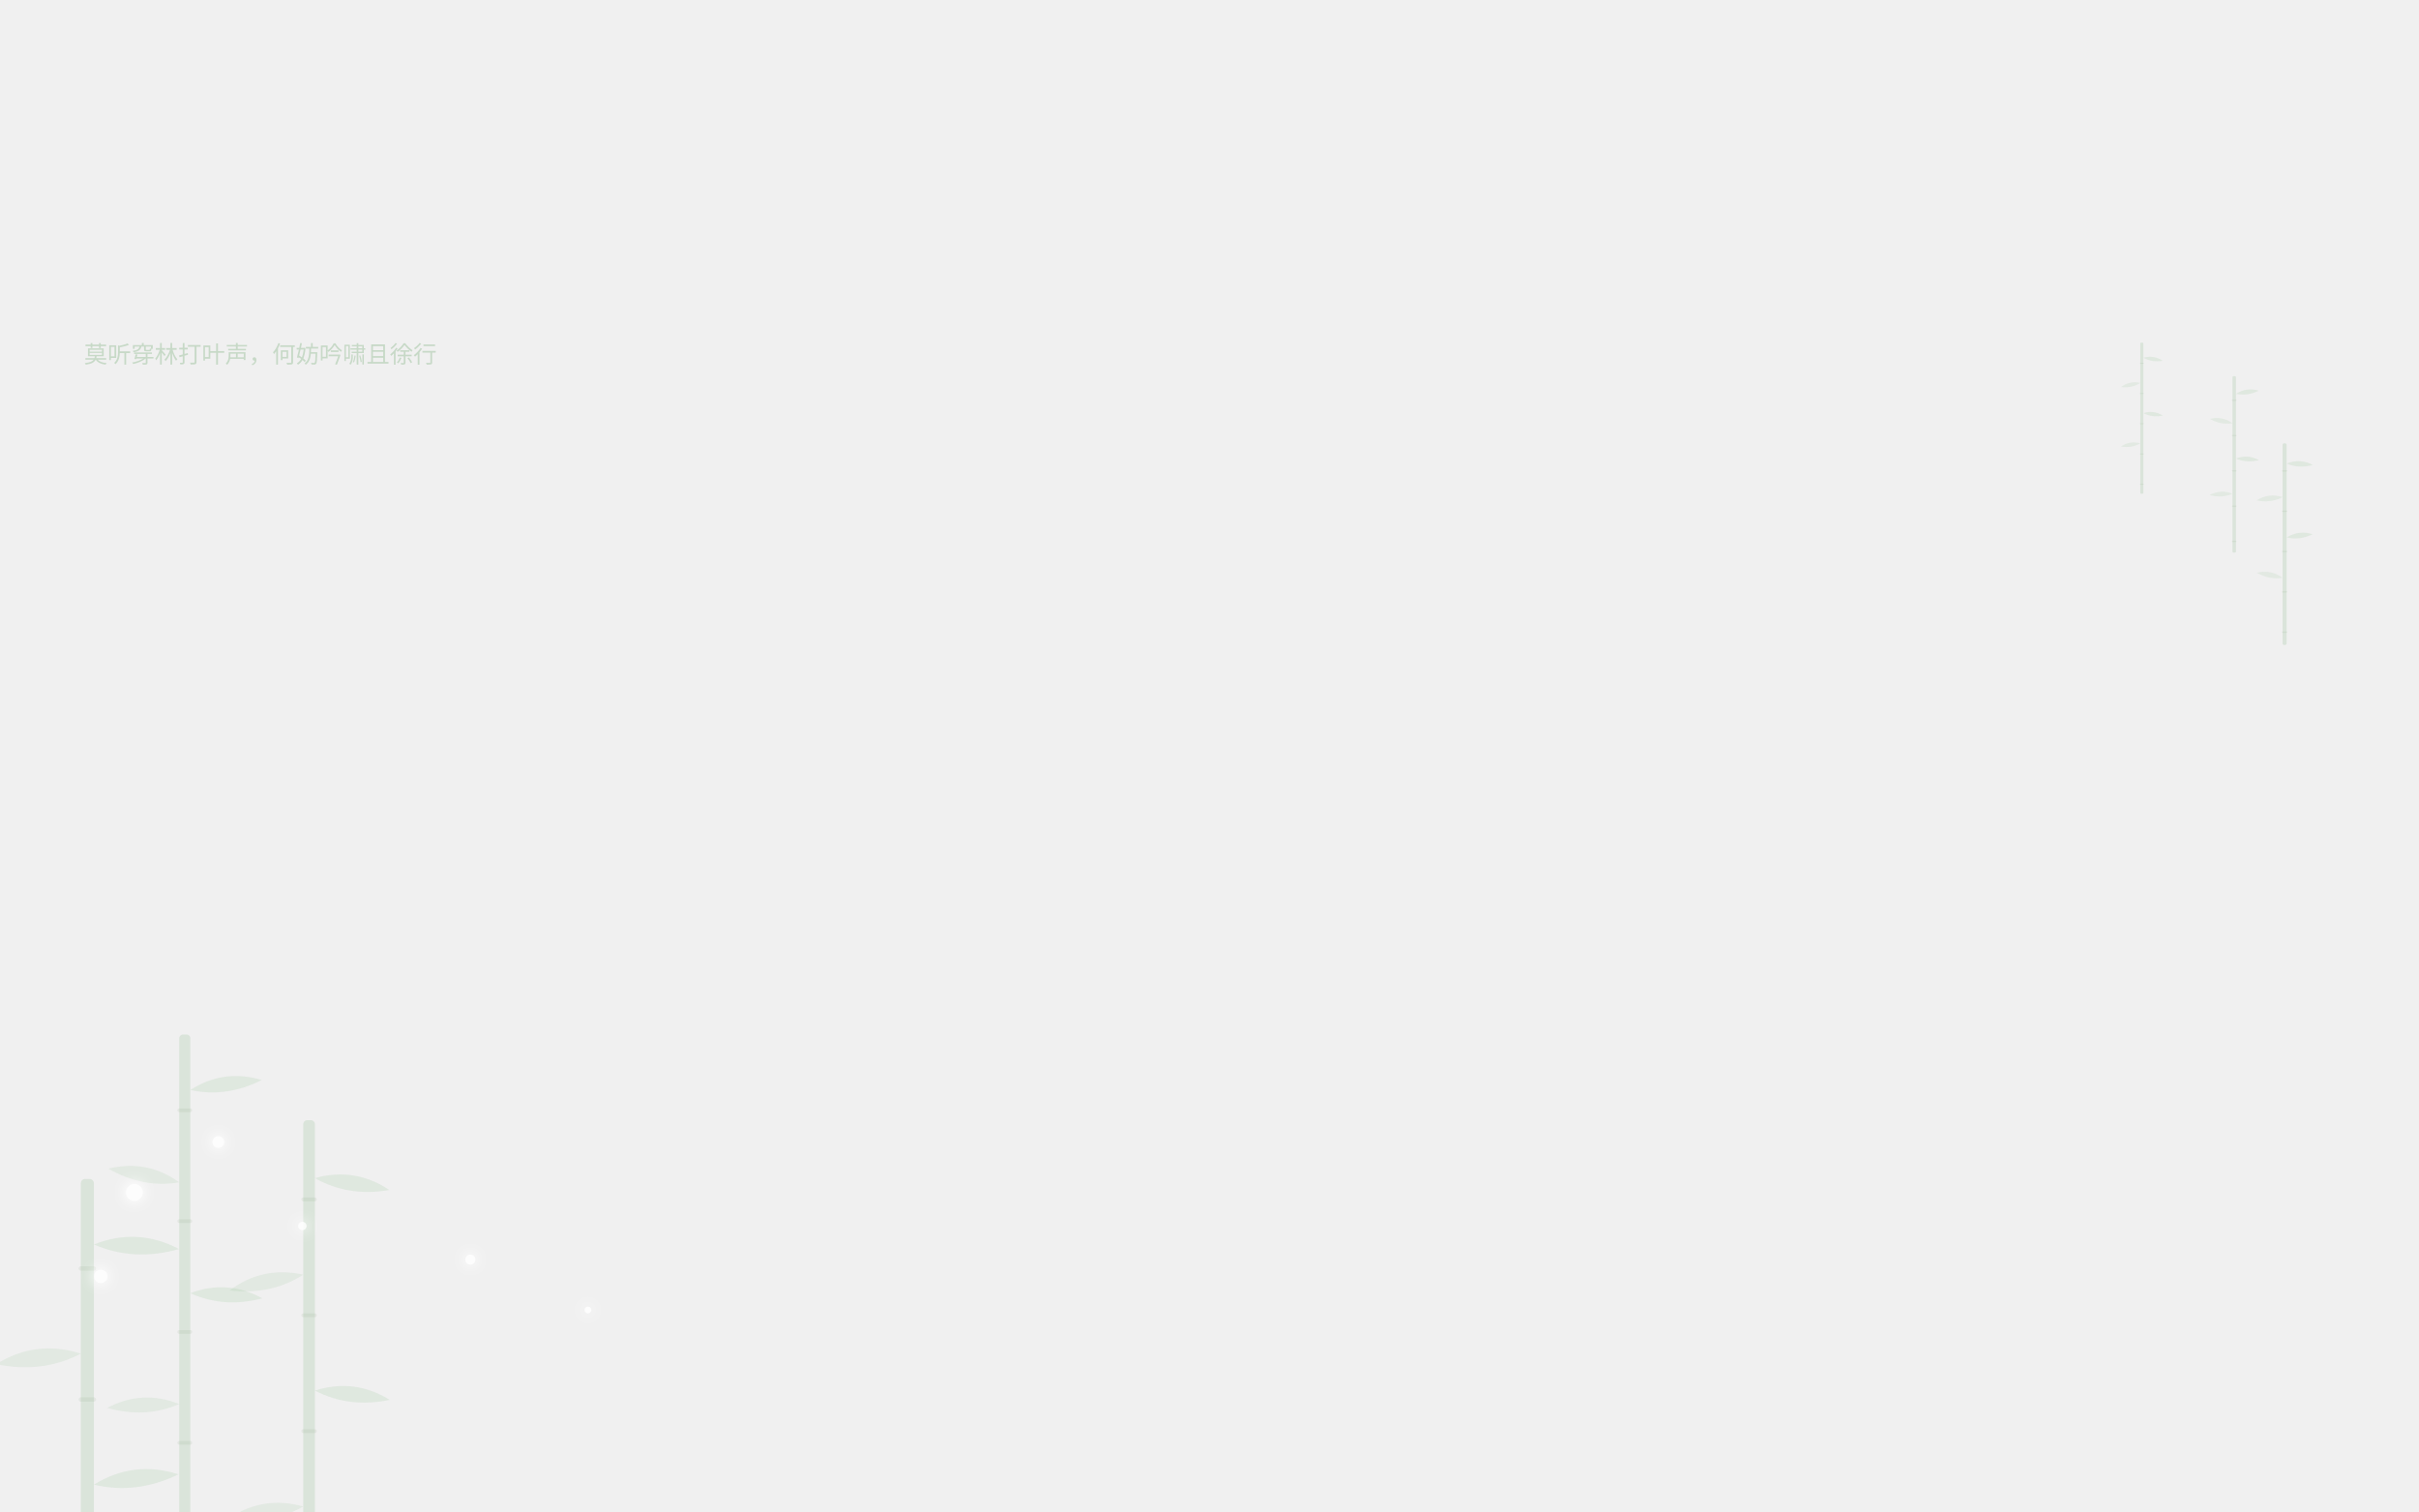
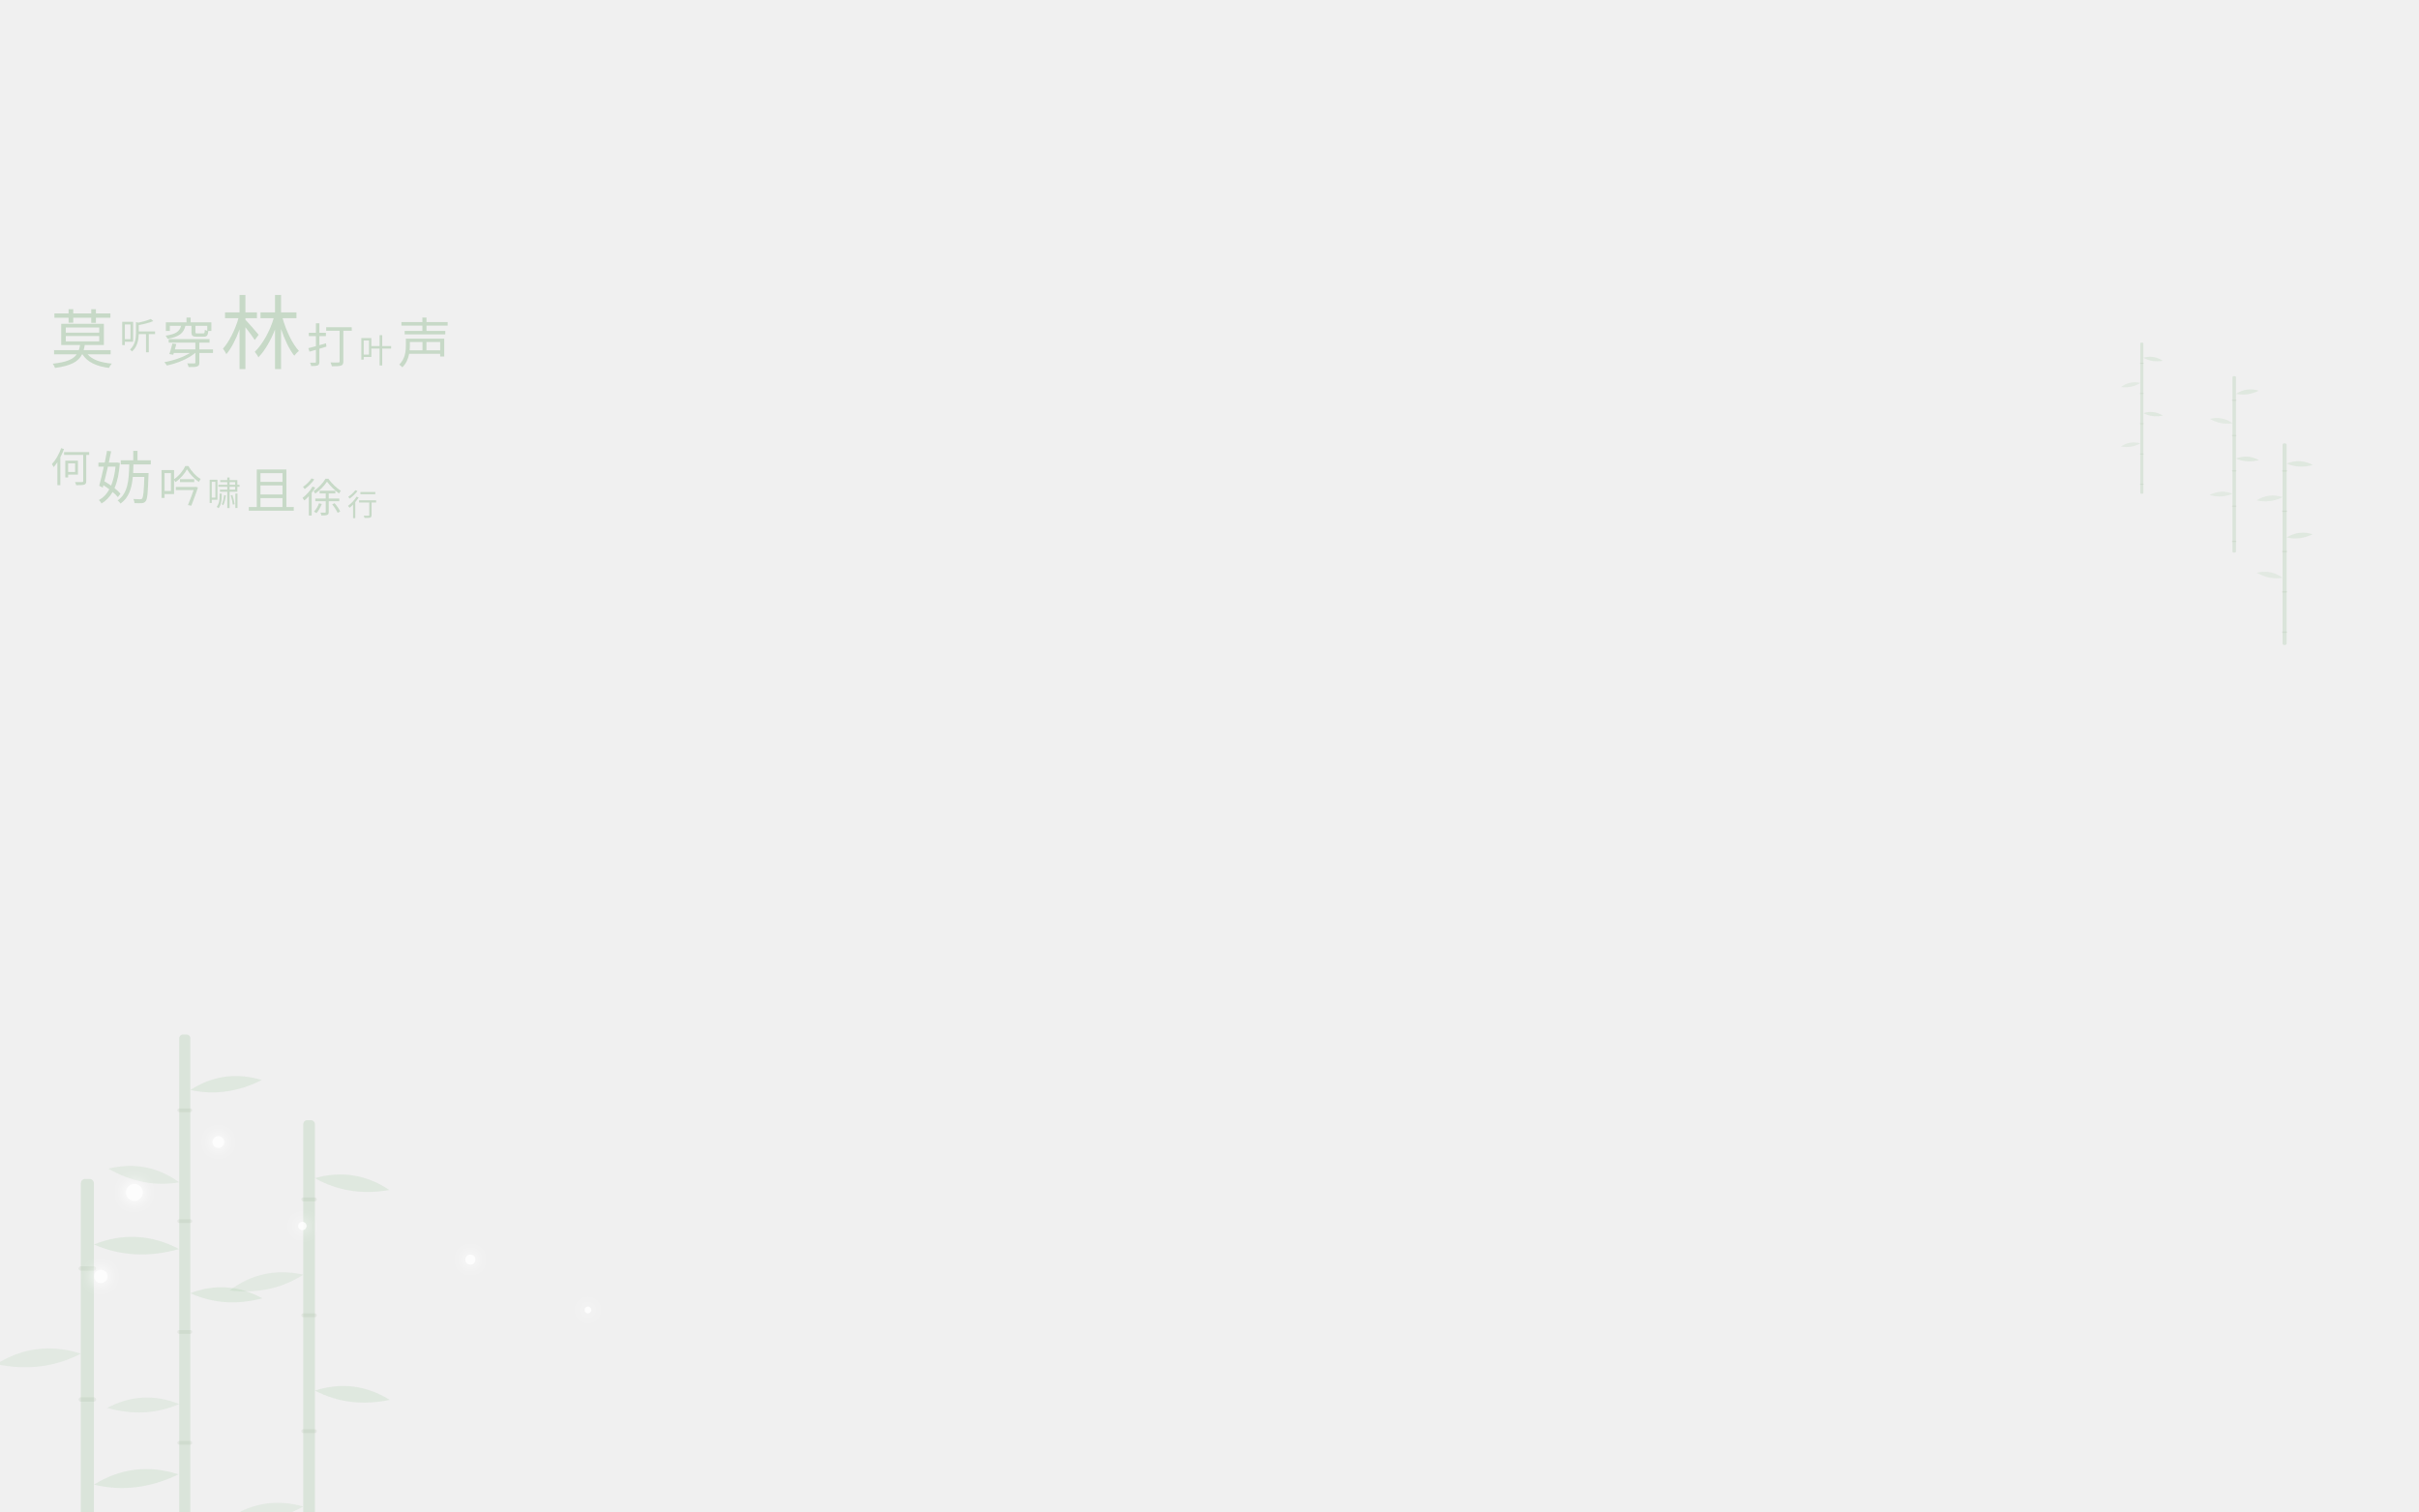
<svg xmlns="http://www.w3.org/2000/svg" viewBox="0 0 1440 900" width="1440" height="900">
  <defs>
    <filter id="sun-glow" x="-80%" y="-80%" width="260%" height="260%">
      <feGaussianBlur stdDeviation="4" result="blur" />
      <feMerge>
        <feMergeNode in="blur" />
        <feMergeNode in="blur" />
        <feMergeNode in="SourceGraphic" />
      </feMerge>
    </filter>
    <g id="bamboo">
      <rect x="-3" y="0" width="6" height="300" rx="2" fill="#5C9E5C" opacity="0.15" />
      <rect x="-4" y="40" width="8" height="2" rx="1" fill="#7E9A74" opacity="0.12" />
      <rect x="-4" y="100" width="8" height="2" rx="1" fill="#7E9A74" opacity="0.12" />
      <rect x="-4" y="160" width="8" height="2" rx="1" fill="#7E9A74" opacity="0.12" />
      <rect x="-4" y="220" width="8" height="2" rx="1" fill="#7E9A74" opacity="0.12" />
      <rect x="-4" y="280" width="8" height="2" rx="1" fill="#7E9A74" opacity="0.12" />
      <g transform="rotate(6, 3, 30)">
        <path d="M3,30 Q22,20 42,28 Q22,36 3,30" fill="#70B070" opacity="0.13" />
      </g>
      <g transform="rotate(-10, -3, 80)">
        <path d="M-3,80 Q-22,70 -42,78 Q-22,86 -3,80" fill="#70B070" opacity="0.11" />
      </g>
      <g transform="rotate(-4, 3, 140)">
        <path d="M3,140 Q22,130 42,138 Q22,146 3,140" fill="#70B070" opacity="0.13" />
      </g>
      <g transform="rotate(8, -3, 200)">
        <path d="M-3,200 Q-22,190 -42,198 Q-22,206 -3,200" fill="#70B070" opacity="0.11" />
      </g>
    </g>
    <g id="bamboo2">
      <rect x="-3" y="0" width="6" height="300" rx="2" fill="#5C9E5C" opacity="0.15" />
      <rect x="-4" y="40" width="8" height="2" rx="1" fill="#7E9A74" opacity="0.12" />
      <rect x="-4" y="100" width="8" height="2" rx="1" fill="#7E9A74" opacity="0.12" />
      <rect x="-4" y="160" width="8" height="2" rx="1" fill="#7E9A74" opacity="0.12" />
      <rect x="-4" y="220" width="8" height="2" rx="1" fill="#7E9A74" opacity="0.12" />
      <rect x="-4" y="280" width="8" height="2" rx="1" fill="#7E9A74" opacity="0.12" />
      <g transform="rotate(-5, 3, 30)">
        <path d="M3,30 Q22,20 42,28 Q22,36 3,30" fill="#70B070" opacity="0.13" />
      </g>
      <g transform="rotate(8, -3, 80)">
        <path d="M-3,80 Q-22,70 -42,78 Q-22,86 -3,80" fill="#70B070" opacity="0.11" />
      </g>
      <g transform="rotate(7, 3, 140)">
        <path d="M3,140 Q22,130 42,138 Q22,146 3,140" fill="#70B070" opacity="0.13" />
      </g>
      <g transform="rotate(-6, -3, 200)">
        <path d="M-3,200 Q-22,190 -42,198 Q-22,206 -3,200" fill="#70B070" opacity="0.11" />
      </g>
    </g>
    <g id="bamboo3">
      <rect x="-3" y="0" width="6" height="300" rx="2" fill="#5C9E5C" opacity="0.15" />
      <rect x="-4" y="40" width="8" height="2" rx="1" fill="#7E9A74" opacity="0.12" />
      <rect x="-4" y="100" width="8" height="2" rx="1" fill="#7E9A74" opacity="0.12" />
      <rect x="-4" y="160" width="8" height="2" rx="1" fill="#7E9A74" opacity="0.12" />
      <rect x="-4" y="220" width="8" height="2" rx="1" fill="#7E9A74" opacity="0.12" />
      <rect x="-4" y="280" width="8" height="2" rx="1" fill="#7E9A74" opacity="0.12" />
      <g transform="rotate(12, 3, 30)">
        <path d="M3,30 Q22,20 42,28 Q22,36 3,30" fill="#70B070" opacity="0.13" />
      </g>
      <g transform="rotate(-15, -3, 80)">
        <path d="M-3,80 Q-22,70 -42,78 Q-22,86 -3,80" fill="#70B070" opacity="0.11" />
      </g>
      <g transform="rotate(10, 3, 140)">
        <path d="M3,140 Q22,130 42,138 Q22,146 3,140" fill="#70B070" opacity="0.13" />
      </g>
      <g transform="rotate(-12, -3, 200)">
        <path d="M-3,200 Q-22,190 -42,198 Q-22,206 -3,200" fill="#70B070" opacity="0.11" />
      </g>
    </g>
  </defs>
-   <g font-family="'FangSong', 'KaiTi', 'STKaiti', 'SimSun', 'Noto Serif SC', serif" fill="#5C9E5C" opacity="0.28" font-size="14">
-     <text x="50" y="180">
-       <tspan x="50" dy="36">莫听穿林打叶声，何妨吟啸且徐行</tspan>
+   <g font-family="'FangSong', 'KaiTi', 'STKaiti', 'SimSun', 'Noto Serif SC', serif" fill="#5C9E5C" opacity="0.28">
+     <text x="30" y="180">
+       <tspan x="30" dy="36">
+         <tspan font-size="38" transform="rotate(5, 30, 180)">莫</tspan>
+         <tspan font-size="22" transform="rotate(-8, 60, 172)" dy="-8">听</tspan>
+         <tspan font-size="32" transform="rotate(12, 90, 188)" dy="8">穿</tspan>
+         <tspan font-size="48" transform="rotate(-3, 120, 180)">林</tspan>
+         <tspan font-size="28" transform="rotate(10, 150, 180)">打</tspan>
+         <tspan font-size="20" transform="rotate(-12, 180, 180)">叶</tspan>
+         <tspan font-size="32" transform="rotate(6, 210, 180)">声</tspan>
+       </tspan>
+       <tspan x="30" dy="33">
+         <tspan font-size="24" transform="rotate(-6, 30, 243)" dy="38">何</tspan>
+         <tspan font-size="34" transform="rotate(8, 60, 215)" dy="10">妨</tspan>
+         <tspan font-size="26" transform="rotate(-10, 90, 207)" dy="2">吟</tspan>
+         <tspan font-size="20" transform="rotate(4, 120, 207)" dy="2">啸</tspan>
+         <tspan font-size="30" transform="rotate(-7, 150, 207)" dy="2">且</tspan>
+         <tspan font-size="24" transform="rotate(13, 180, 207)" dy="2">徐</tspan>
+         <tspan font-size="18" transform="rotate(-4, 210, 207)" dy="2">行</tspan>
+       </tspan>
    </text>
  </g>
  <g>
    <g>
      <animateTransform attributeName="transform" type="rotate" values="-0.6, 100, 890; 0.6, 100, 890; -0.6, 100, 890" dur="3.5s" repeatCount="indefinite" calcMode="spline" keySplines="0.4 0 0.6 1; 0.4 0 0.6 1" keyTimes="0; 0.5; 1" />
      <use href="#bamboo" x="40" y="540" transform="scale(1.3)" />
      <use href="#bamboo2" x="100" y="560" transform="scale(1.1)" />
      <use href="#bamboo3" x="160" y="580" transform="scale(1.15)" />
    </g>
    <use href="#bamboo" x="3400" y="660" transform="scale(0.4)" />
    <use href="#bamboo2" x="3800" y="640" transform="scale(0.35)" />
    <use href="#bamboo3" x="4250" y="680" transform="scale(0.3)" />
  </g>
  <g opacity="0.85" filter="url(#sun-glow)">
    <circle cx="80" cy="710" r="5" fill="#FFFFFF">
      <animate attributeName="r" values="5; 6.5; 5" dur="4s" repeatCount="indefinite" calcMode="spline" keySplines="0.4 0 0.6 1; 0.4 0 0.6 1" keyTimes="0; 0.5; 1" />
    </circle>
    <circle cx="130" cy="680" r="3.5" fill="#FFFFFF">
      <animate attributeName="r" values="3.5; 2; 3.5" dur="3s" repeatCount="indefinite" calcMode="spline" keySplines="0.4 0 0.6 1; 0.4 0 0.6 1" keyTimes="0; 0.5; 1" />
    </circle>
    <circle cx="60" cy="760" r="4" fill="#FFFFFF">
      <animate attributeName="r" values="4; 5.5; 4" dur="5s" repeatCount="indefinite" calcMode="spline" keySplines="0.4 0 0.6 1; 0.4 0 0.6 1" keyTimes="0; 0.5; 1" />
    </circle>
    <circle cx="180" cy="730" r="2.5" fill="#FFFFFF">
      <animate attributeName="r" values="2.5; 1.5; 2.5" dur="3.5s" repeatCount="indefinite" calcMode="spline" keySplines="0.4 0 0.6 1; 0.4 0 0.6 1" keyTimes="0; 0.5; 1" />
    </circle>
    <circle cx="280" cy="750" r="3" fill="#FFFFFF">
      <animate attributeName="r" values="3; 4.5; 3" dur="4.5s" repeatCount="indefinite" calcMode="spline" keySplines="0.4 0 0.6 1; 0.4 0 0.6 1" keyTimes="0; 0.5; 1" />
    </circle>
    <circle cx="350" cy="780" r="2" fill="#FFFFFF">
      <animate attributeName="r" values="2; 3; 2" dur="3s" repeatCount="indefinite" calcMode="spline" keySplines="0.4 0 0.6 1; 0.4 0 0.6 1" keyTimes="0; 0.5; 1" />
    </circle>
  </g>
</svg>
